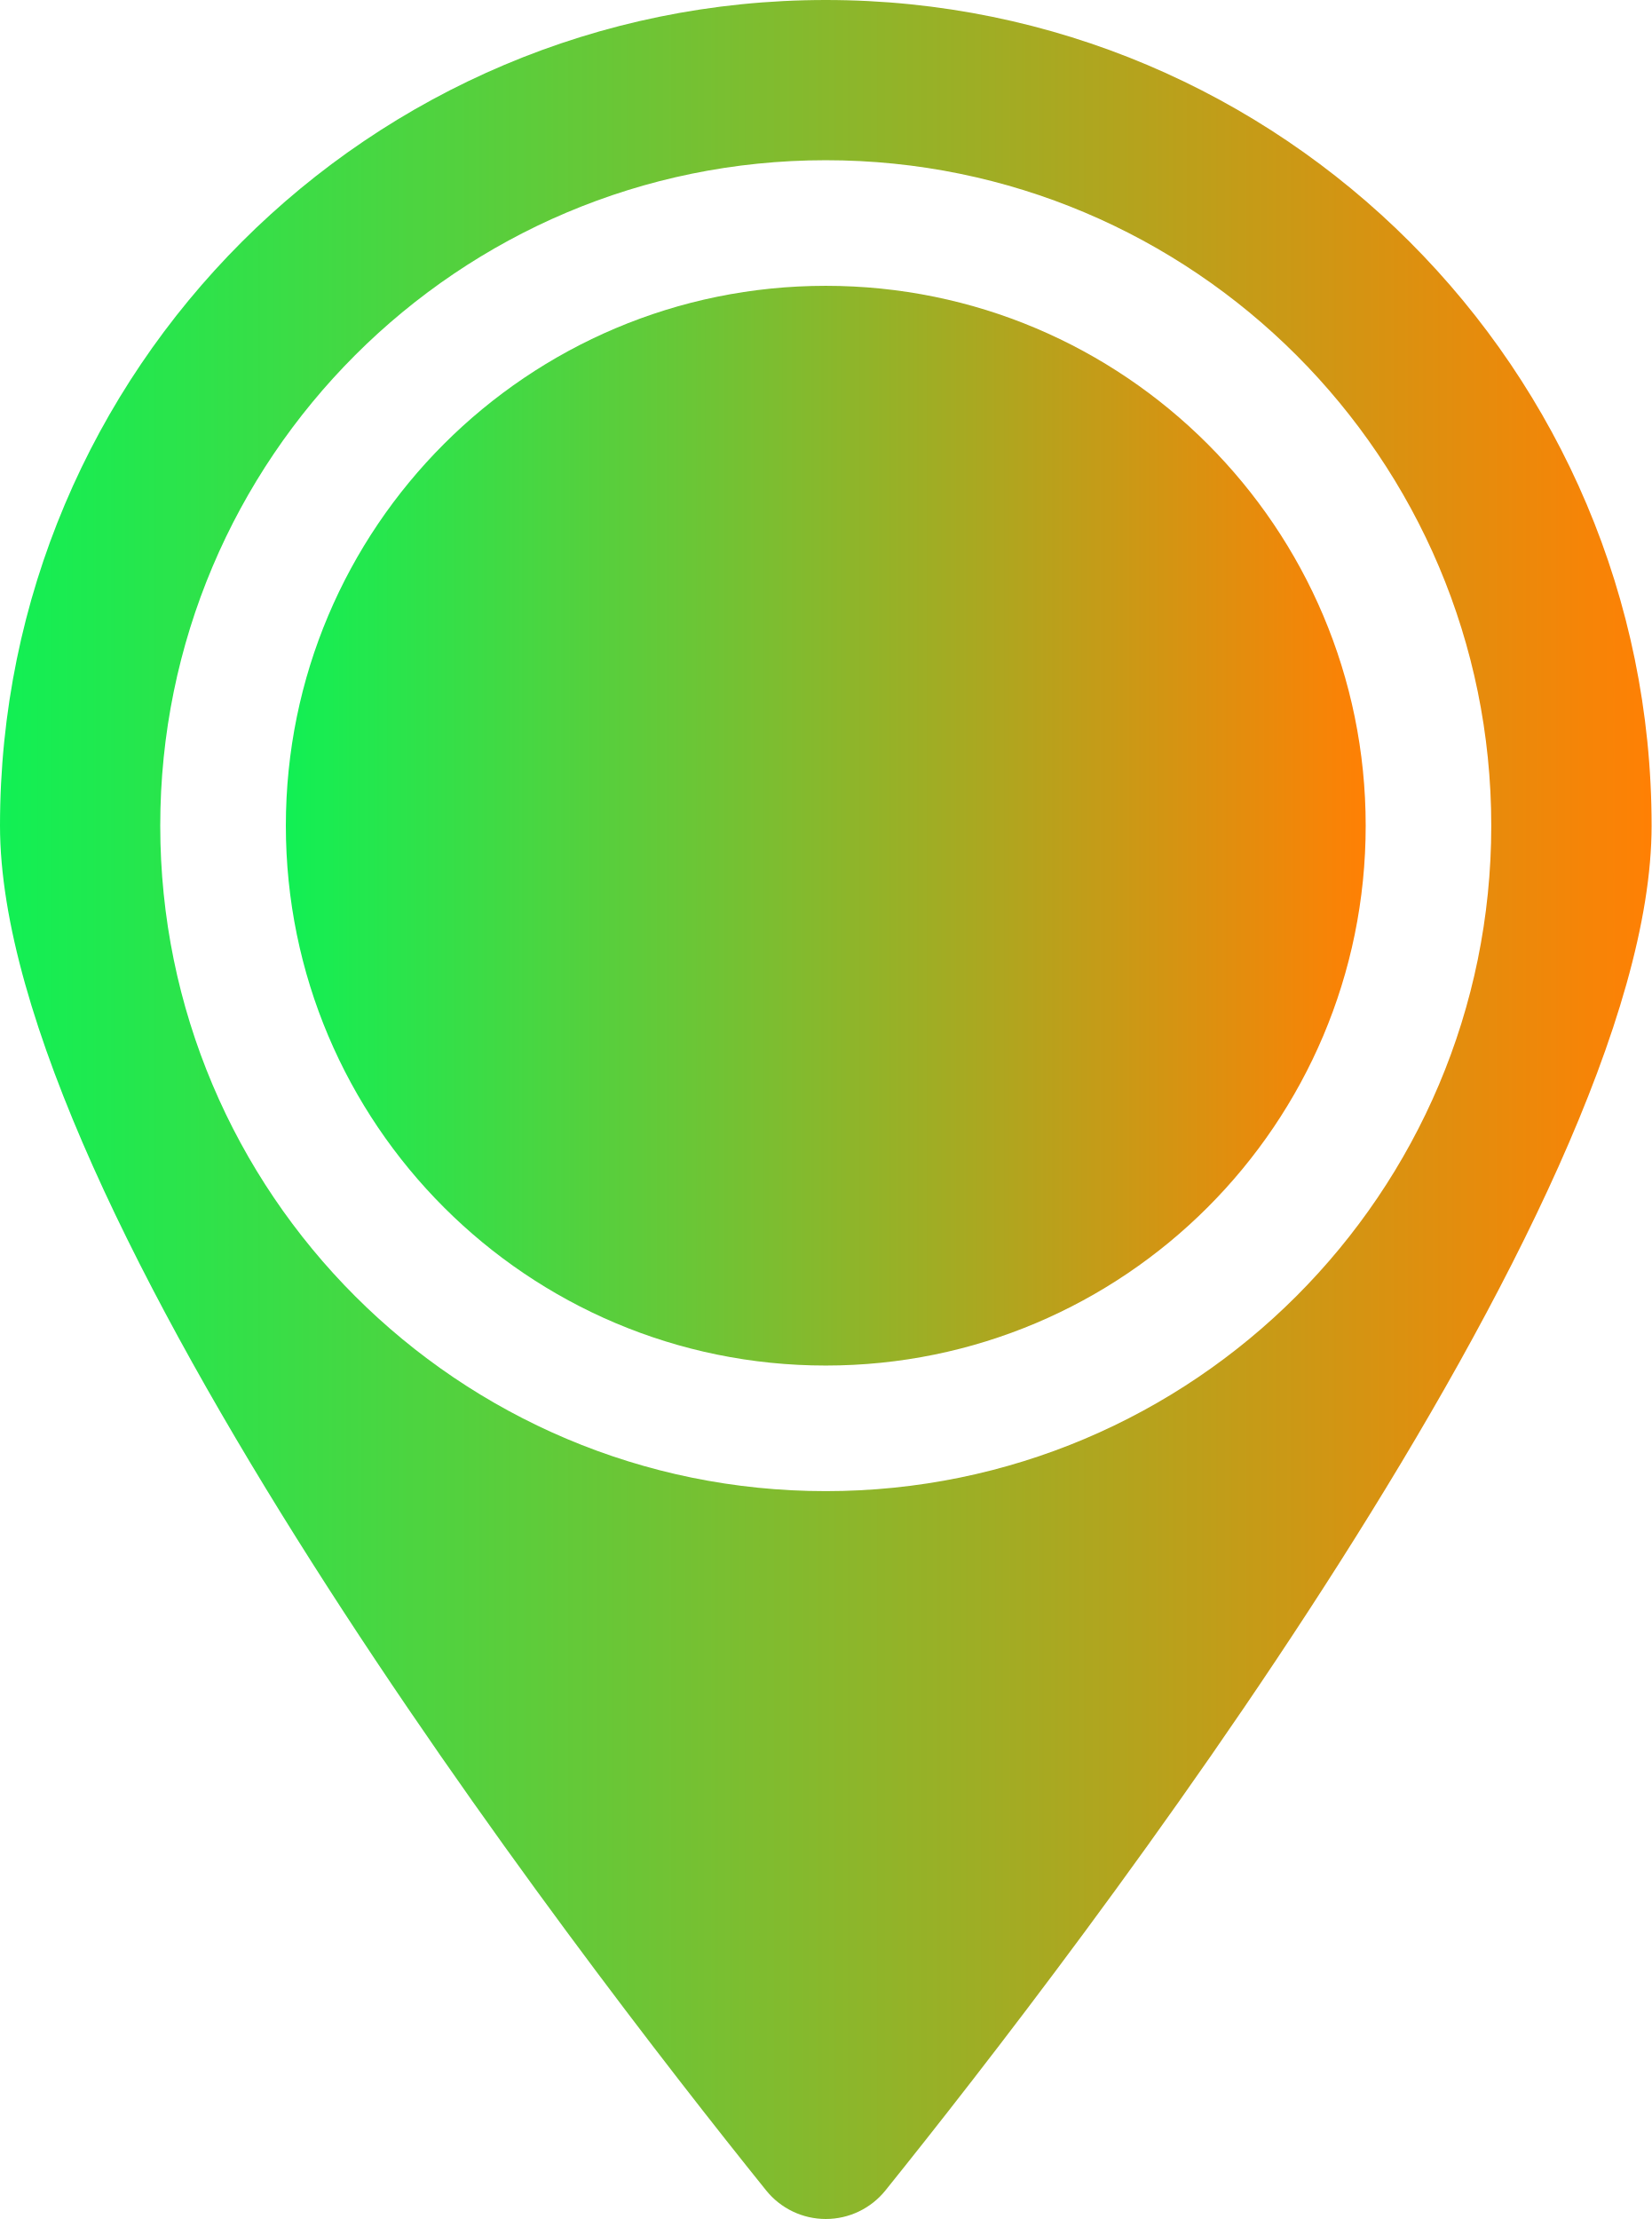
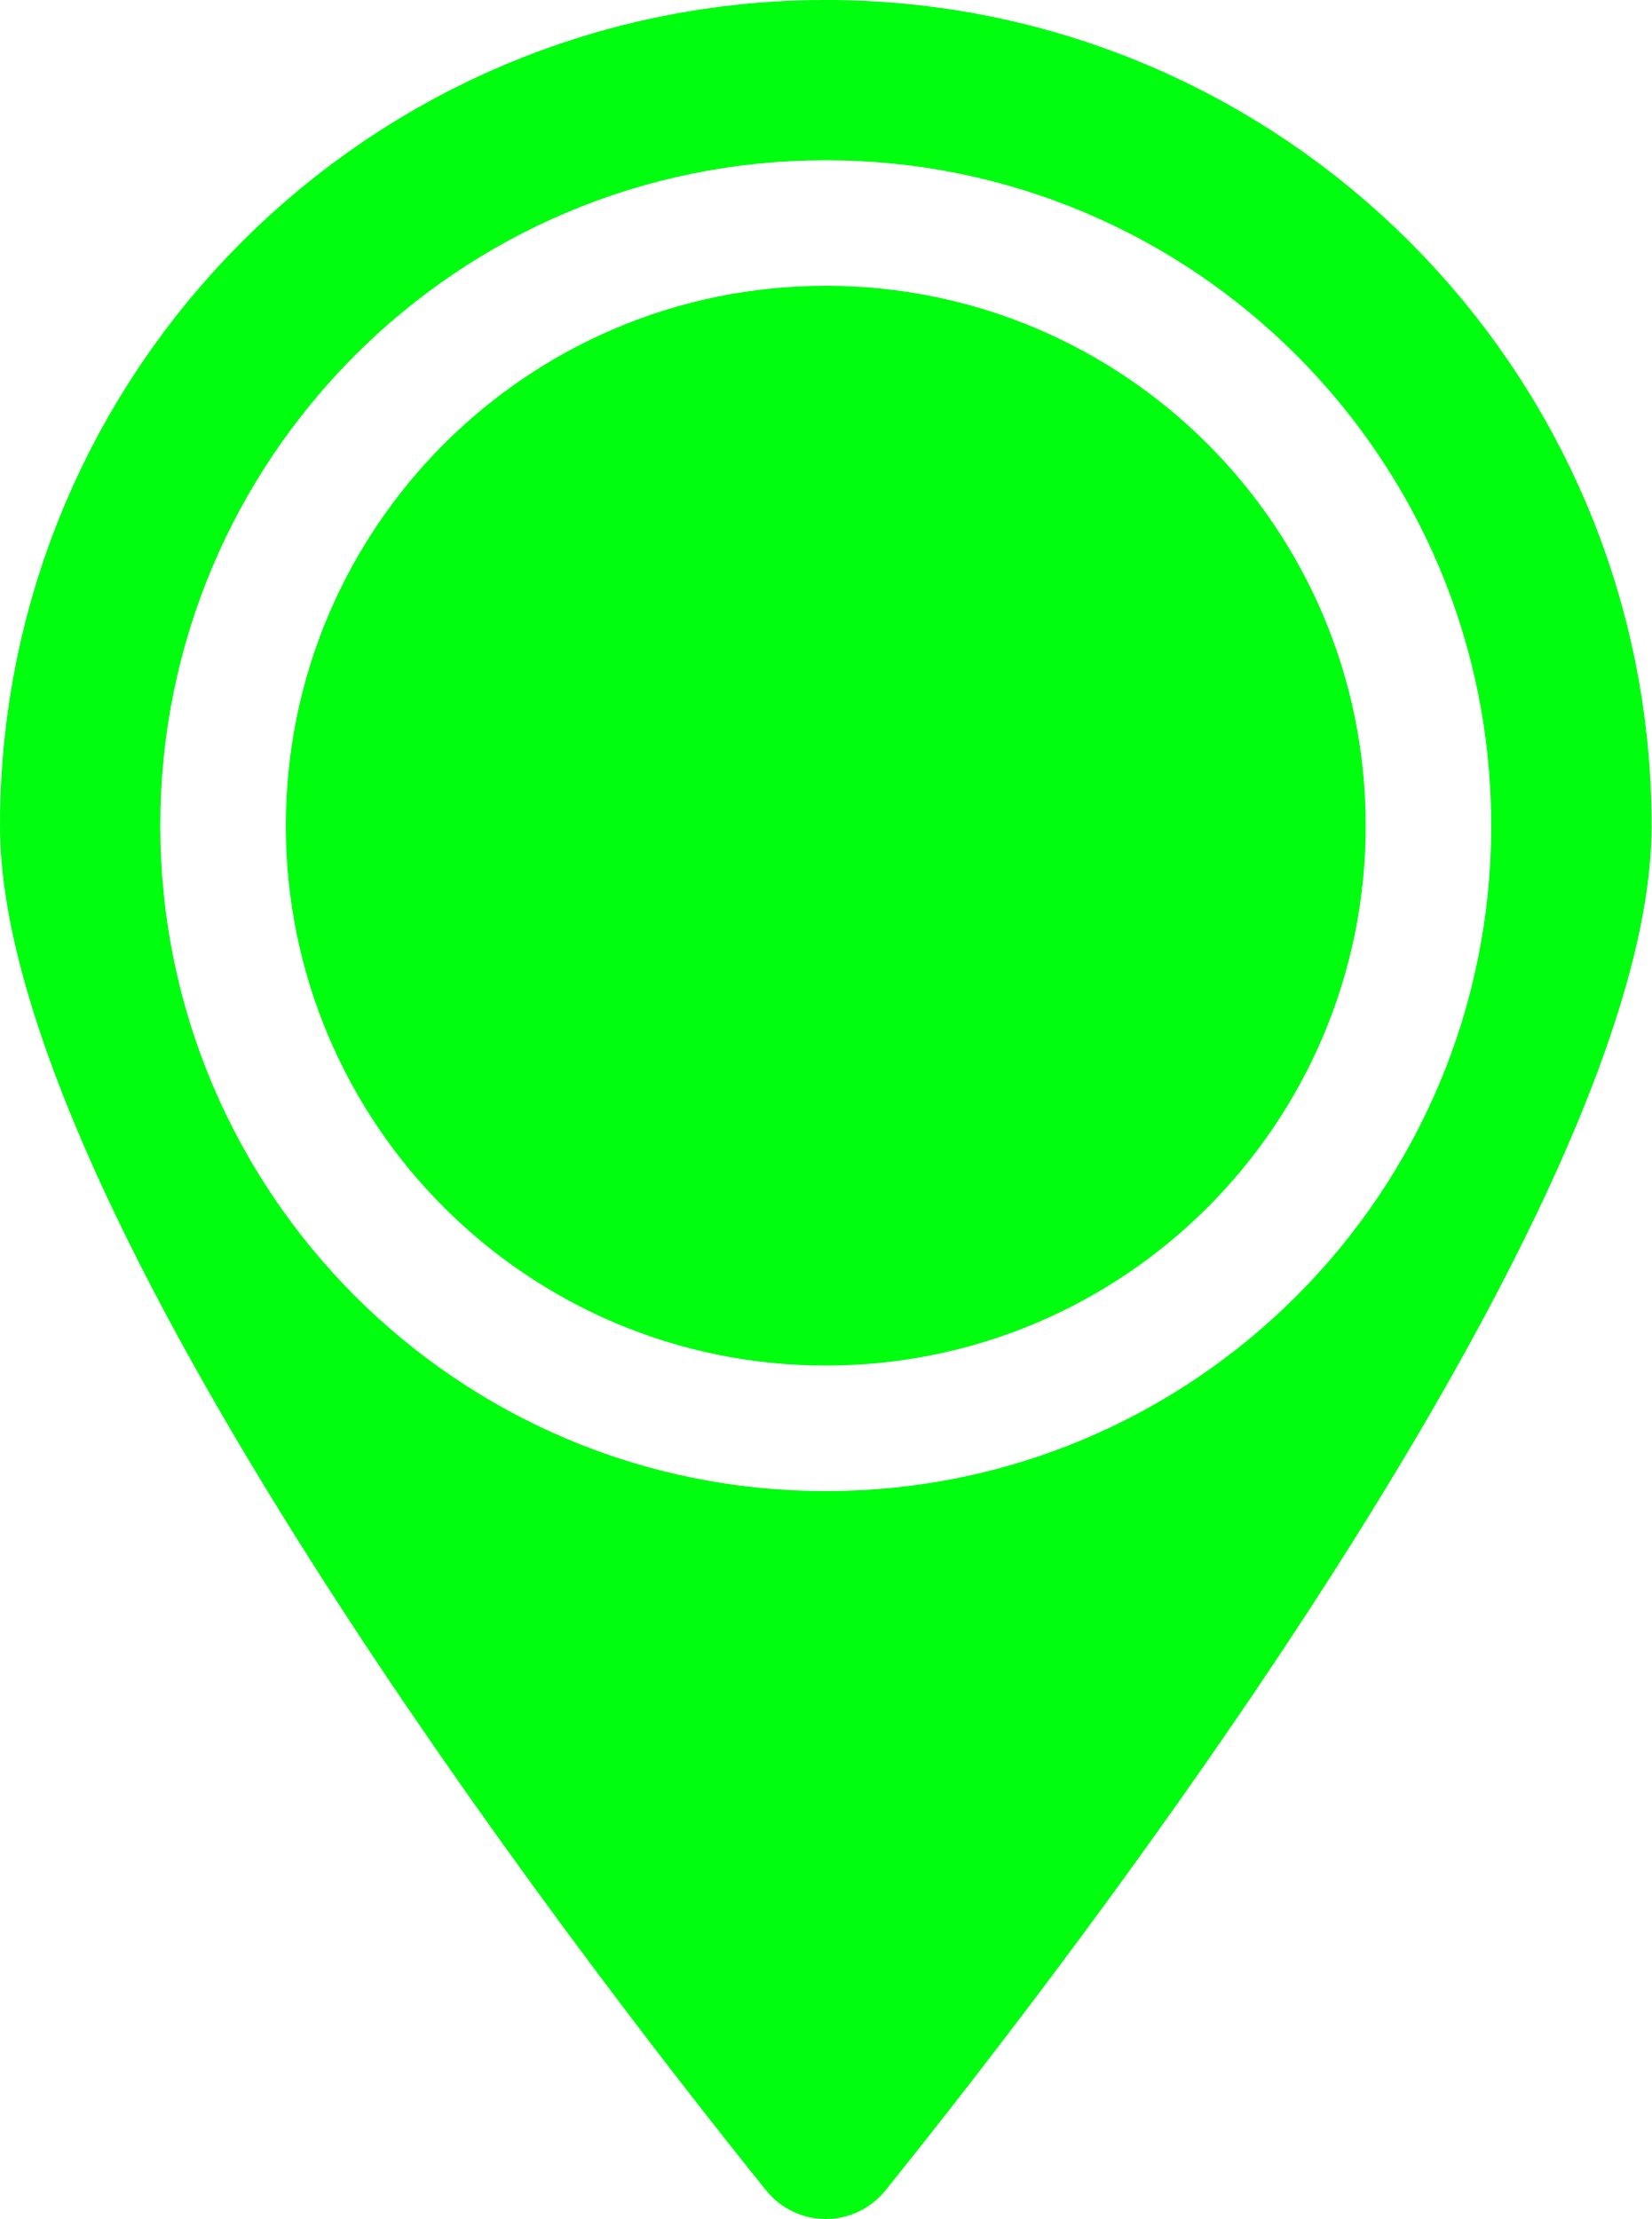
<svg xmlns="http://www.w3.org/2000/svg" xmlns:xlink="http://www.w3.org/1999/xlink" id="Layer_1" data-name="Layer 1" viewBox="0 0 513.06 689.42">
  <defs>
    <style>.cls-1{fill:url(#linear-gradient);}.cls-2{fill:url(#linear-gradient-2);}</style>
    <linearGradient id="linear-gradient" x1="248.33" y1="518.56" x2="761.39" y2="518.56" gradientUnits="userSpaceOnUse">
-       <stop offset="0" stop-color="#11f054" />
-       <stop offset="1" stop-color="#ff8004" />
+       <stop offset="0" stop-color="#00FF0E" />
+       <stop offset="1" stop-color="#00FF0E" />
    </linearGradient>
    <linearGradient id="linear-gradient-2" x1="337.13" y1="430.38" x2="672.59" y2="430.38" xlink:href="#linear-gradient" />
  </defs>
  <path class="cls-1" d="M504.86,173.85c-141.68,0-256.53,114.85-256.53,256.53,0,118.37,179.07,350.76,238,424a23.78,23.78,0,0,0,37.08,0c58.91-73.25,238-305.64,238-424C761.39,288.7,646.53,173.85,504.86,173.85Zm0,463.28c-114.19,0-206.75-92.57-206.75-206.75s92.56-206.75,206.75-206.75S711.6,316.2,711.6,430.38,619,637.13,504.86,637.13Z" transform="translate(-248.33 -173.85)" />
  <path class="cls-2" d="M672.59,430.38A167.73,167.73,0,1,1,504.86,262.65,167.73,167.73,0,0,1,672.59,430.38Z" transform="translate(-248.33 -173.85)" />
</svg>
